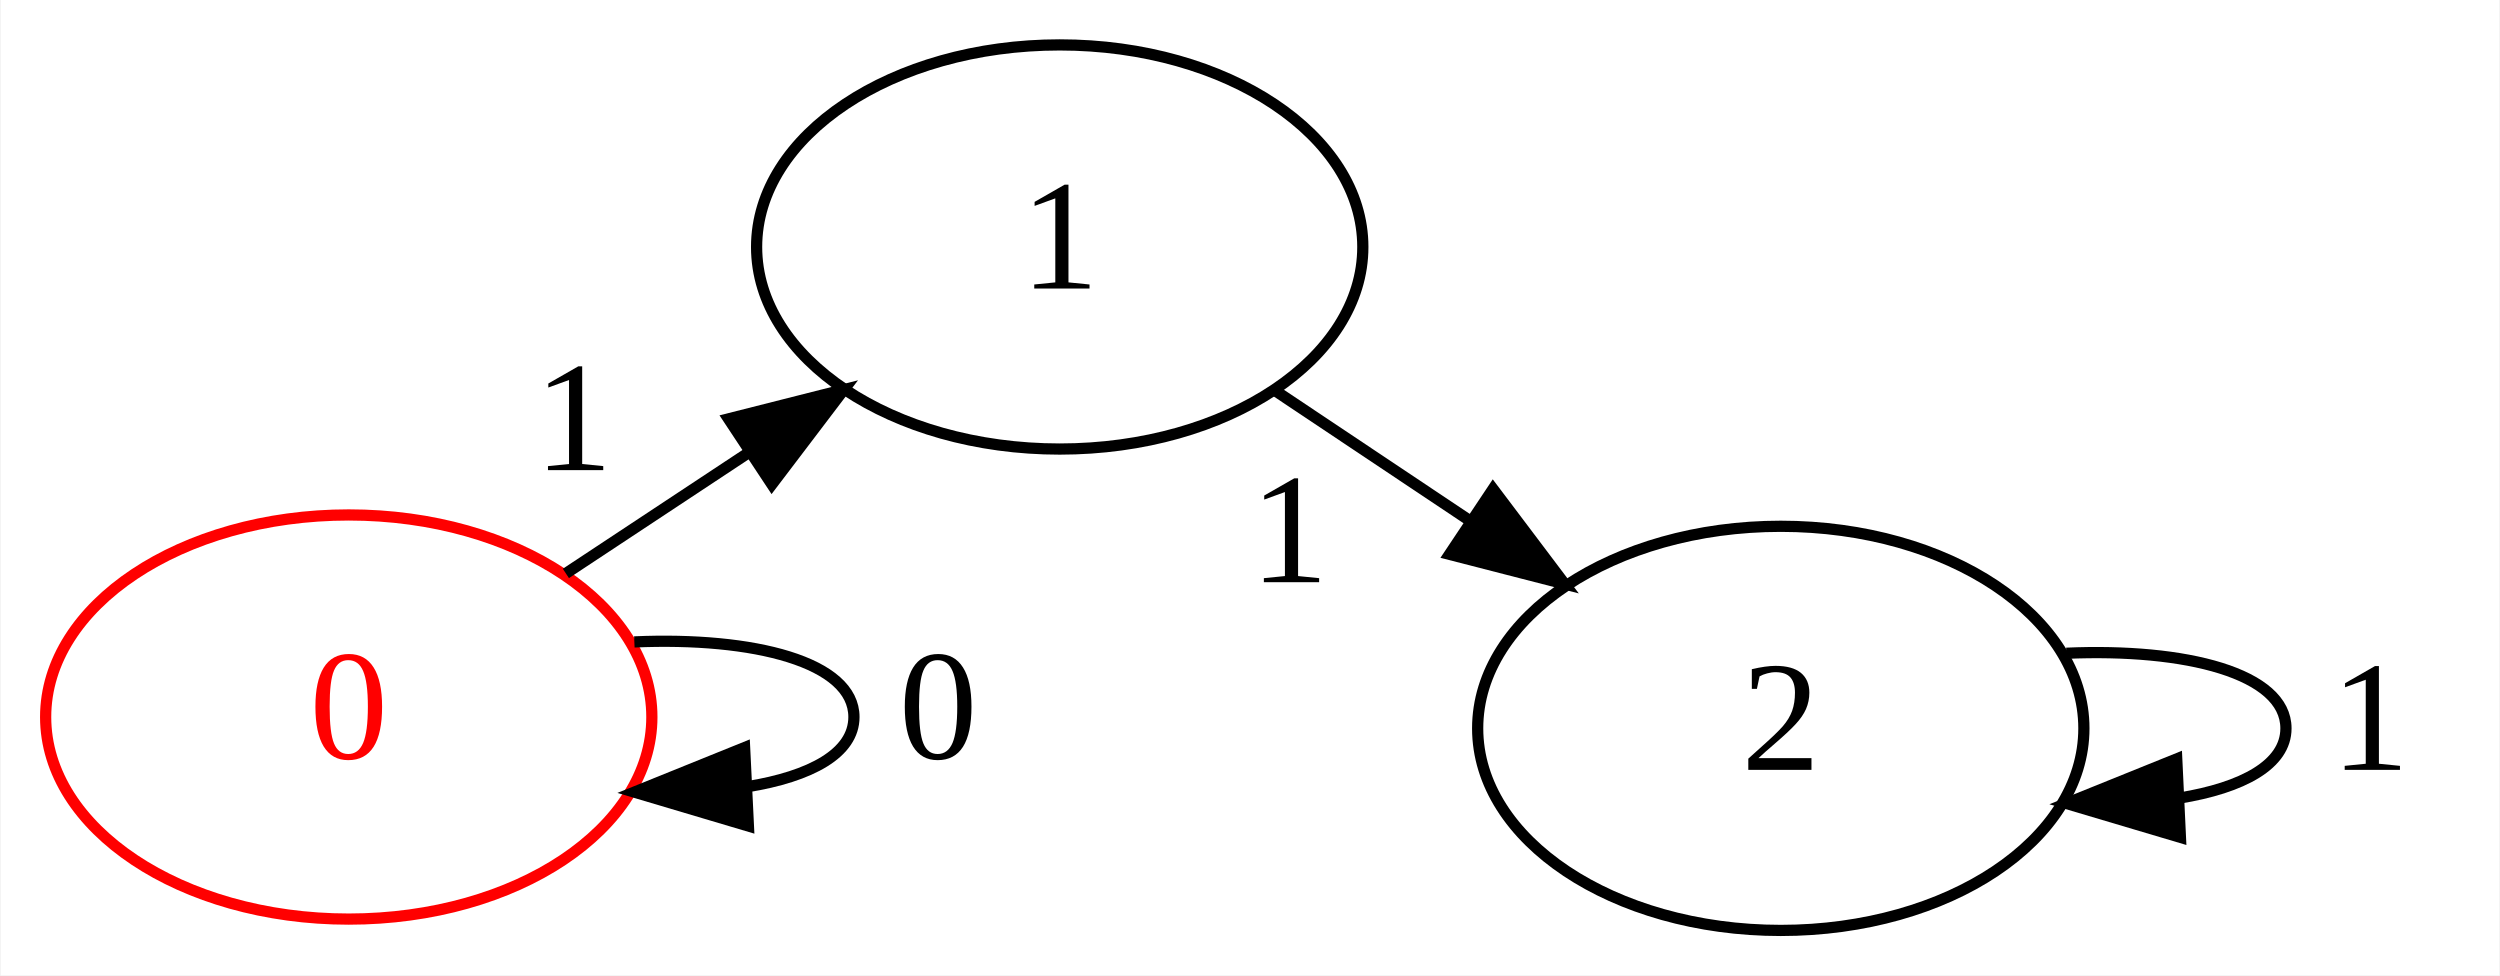
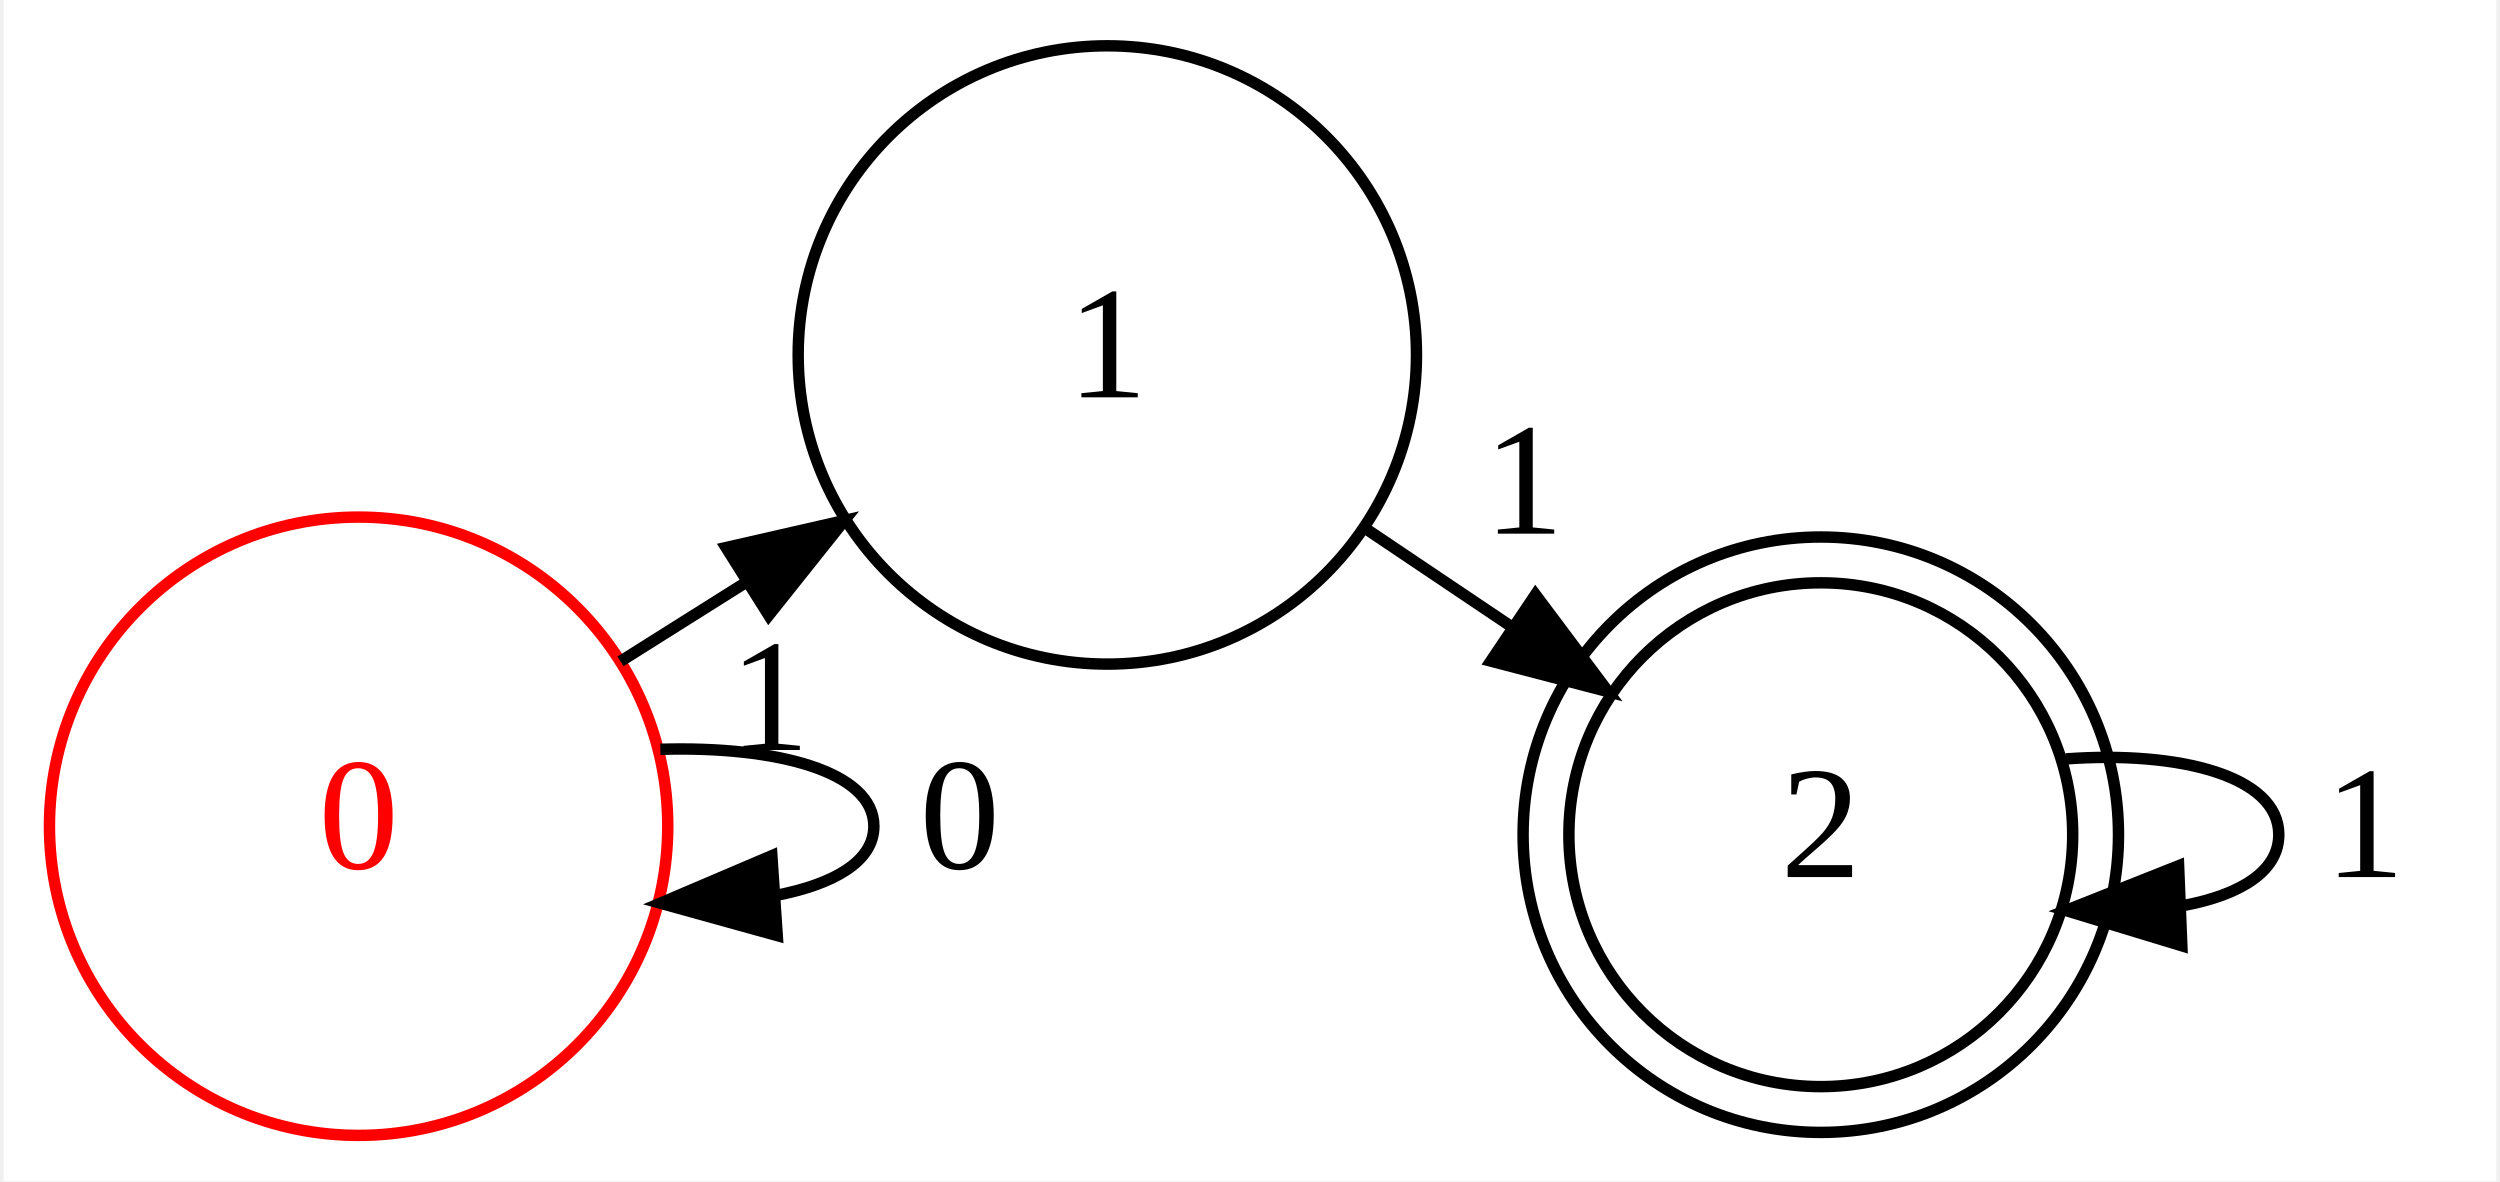
- <svg xmlns="http://www.w3.org/2000/svg" height="87pt" viewBox="0.00 0.00 222.56 86.88" width="223pt">
-   <g class="graph" id="graph0" transform="scale(1 1) rotate(0) translate(4 82.88)">
-     <polygon fill="white" points="-4,4 -4,-82.88 218.56,-82.88 218.56,4 -4,4" stroke="transparent" />
+ <svg xmlns="http://www.w3.org/2000/svg" height="103pt" viewBox="0.00 0.00 217.70 103.16" width="218pt">
+   <g class="graph" id="graph0" transform="scale(1 1) rotate(0) translate(4 99.16)">
+     <polygon fill="white" points="-4,4 -4,-99.16 213.7,-99.16 213.7,4 -4,4" stroke="transparent" />
    <g class="node" id="node0">
-       <ellipse cx="27" cy="-19.01" fill="none" rx="27" ry="18" stroke="red" />
-       <text fill="red" font-family="Times New Roman,serif" font-size="14.00" text-anchor="middle" x="27" y="-15.31">0</text>
+       <ellipse cx="27" cy="-27" fill="none" rx="27" ry="27" stroke="red" />
+       <text fill="red" font-family="Times New Roman,serif" font-size="14.00" text-anchor="middle" x="27" y="-23.3">0</text>
    </g>
-     <g class="edge" id="edge0-0-0">
-       <path d="M52.44,-25.7C63.03,-26.16 72,-23.93 72,-19.01 72,-15.78 68.14,-13.71 62.49,-12.8" fill="none" stroke="black" />
-       <polygon fill="black" points="62.6,-9.3 52.44,-12.32 62.26,-16.29 62.6,-9.3" stroke="black" />
-       <text font-family="Times New Roman,serif" font-size="14.00" text-anchor="middle" x="79.5" y="-15.31"> 0 </text>
+     <g class="edge" id="edge0-0">
+       <path d="M53.35,-33.72C63.53,-34.02 72,-31.78 72,-27 72,-23.94 68.52,-21.92 63.35,-20.94" fill="none" stroke="black" />
+       <polygon fill="black" points="63.56,-17.45 53.35,-20.28 63.09,-24.43 63.56,-17.45" stroke="black" />
+       <text font-family="Times New Roman,serif" font-size="14.00" text-anchor="middle" x="79.5" y="-23.3"> 0 </text>
    </g>
    <g class="node" id="node1">
-       <ellipse cx="90.33" cy="-60.88" fill="none" rx="27" ry="18" stroke="black" />
-       <text font-family="Times New Roman,serif" font-size="14.00" text-anchor="middle" x="90.33" y="-57.18">1</text>
+       <ellipse cx="92.39" cy="-68.16" fill="none" rx="27" ry="27" stroke="black" />
+       <text font-family="Times New Roman,serif" font-size="14.00" text-anchor="middle" x="92.39" y="-64.46">1</text>
    </g>
-     <g class="edge" id="edge0-1-1">
-       <path d="M46.34,-31.8C51.5,-35.21 57.17,-38.96 62.68,-42.6" fill="none" stroke="black" />
-       <polygon fill="black" points="60.83,-45.57 71.1,-48.17 64.69,-39.73 60.83,-45.57" stroke="black" />
-       <text font-family="Times New Roman,serif" font-size="14.00" text-anchor="middle" x="47.01" y="-41"> 1 </text>
+     <g class="edge" id="edge0-1">
+       <path d="M49.87,-41.4C53.43,-43.64 57.17,-45.99 60.88,-48.33" fill="none" stroke="black" />
+       <polygon fill="black" points="59.09,-51.34 69.42,-53.7 62.82,-45.42 59.09,-51.34" stroke="black" />
+       <text font-family="Times New Roman,serif" font-size="14.00" text-anchor="middle" x="62.88" y="-33.66"> 1 </text>
    </g>
    <g class="node" id="node2">
-       <ellipse cx="154.56" cy="-18" fill="none" rx="27" ry="18" stroke="black" />
-       <text font-family="Times New Roman,serif" font-size="14.00" text-anchor="middle" x="154.56" y="-14.3">2</text>
+       <ellipse cx="154.7" cy="-26.26" fill="none" rx="22" ry="22" stroke="black" />
+       <ellipse cx="154.7" cy="-26.26" fill="none" rx="26" ry="26" stroke="black" />
+       <text font-family="Times New Roman,serif" font-size="14.00" text-anchor="middle" x="154.7" y="-22.56">2</text>
    </g>
-     <g class="edge" id="edge1-1-2">
-       <path d="M109.61,-48.02C115.06,-44.37 121.13,-40.33 126.98,-36.42" fill="none" stroke="black" />
-       <polygon fill="black" points="128.93,-39.32 135.31,-30.86 125.05,-33.5 128.93,-39.32" stroke="black" />
-       <text font-family="Times New Roman,serif" font-size="14.00" text-anchor="middle" x="110.78" y="-31.02"> 1 </text>
+     <g class="edge" id="edge1-2">
+       <path d="M114.89,-53.03C119.03,-50.25 123.39,-47.32 127.64,-44.46" fill="none" stroke="black" />
+       <polygon fill="black" points="129.78,-47.23 136.13,-38.75 125.88,-41.42 129.78,-47.23" stroke="black" />
+       <text font-family="Times New Roman,serif" font-size="14.00" text-anchor="middle" x="128.76" y="-52.55"> 1 </text>
    </g>
-     <g class="edge" id="edge2-1-2">
-       <path d="M180,-24.69C190.59,-25.15 199.56,-22.92 199.56,-18 199.56,-14.77 195.69,-12.7 190.06,-11.79" fill="none" stroke="black" />
-       <polygon fill="black" points="190.16,-8.29 180,-11.31 189.83,-15.28 190.16,-8.29" stroke="black" />
-       <text font-family="Times New Roman,serif" font-size="14.00" text-anchor="middle" x="207.06" y="-14.3"> 1 </text>
+     <g class="edge" id="edge2-2">
+       <path d="M176.1,-32.88C186.03,-33.6 194.7,-31.39 194.7,-26.26 194.7,-23.05 191.31,-20.99 186.35,-20.07" fill="none" stroke="black" />
+       <polygon fill="black" points="186.23,-16.56 176.1,-19.64 185.95,-23.55 186.23,-16.56" stroke="black" />
+       <text font-family="Times New Roman,serif" font-size="14.00" text-anchor="middle" x="202.2" y="-22.56"> 1 </text>
    </g>
  </g>
</svg>
